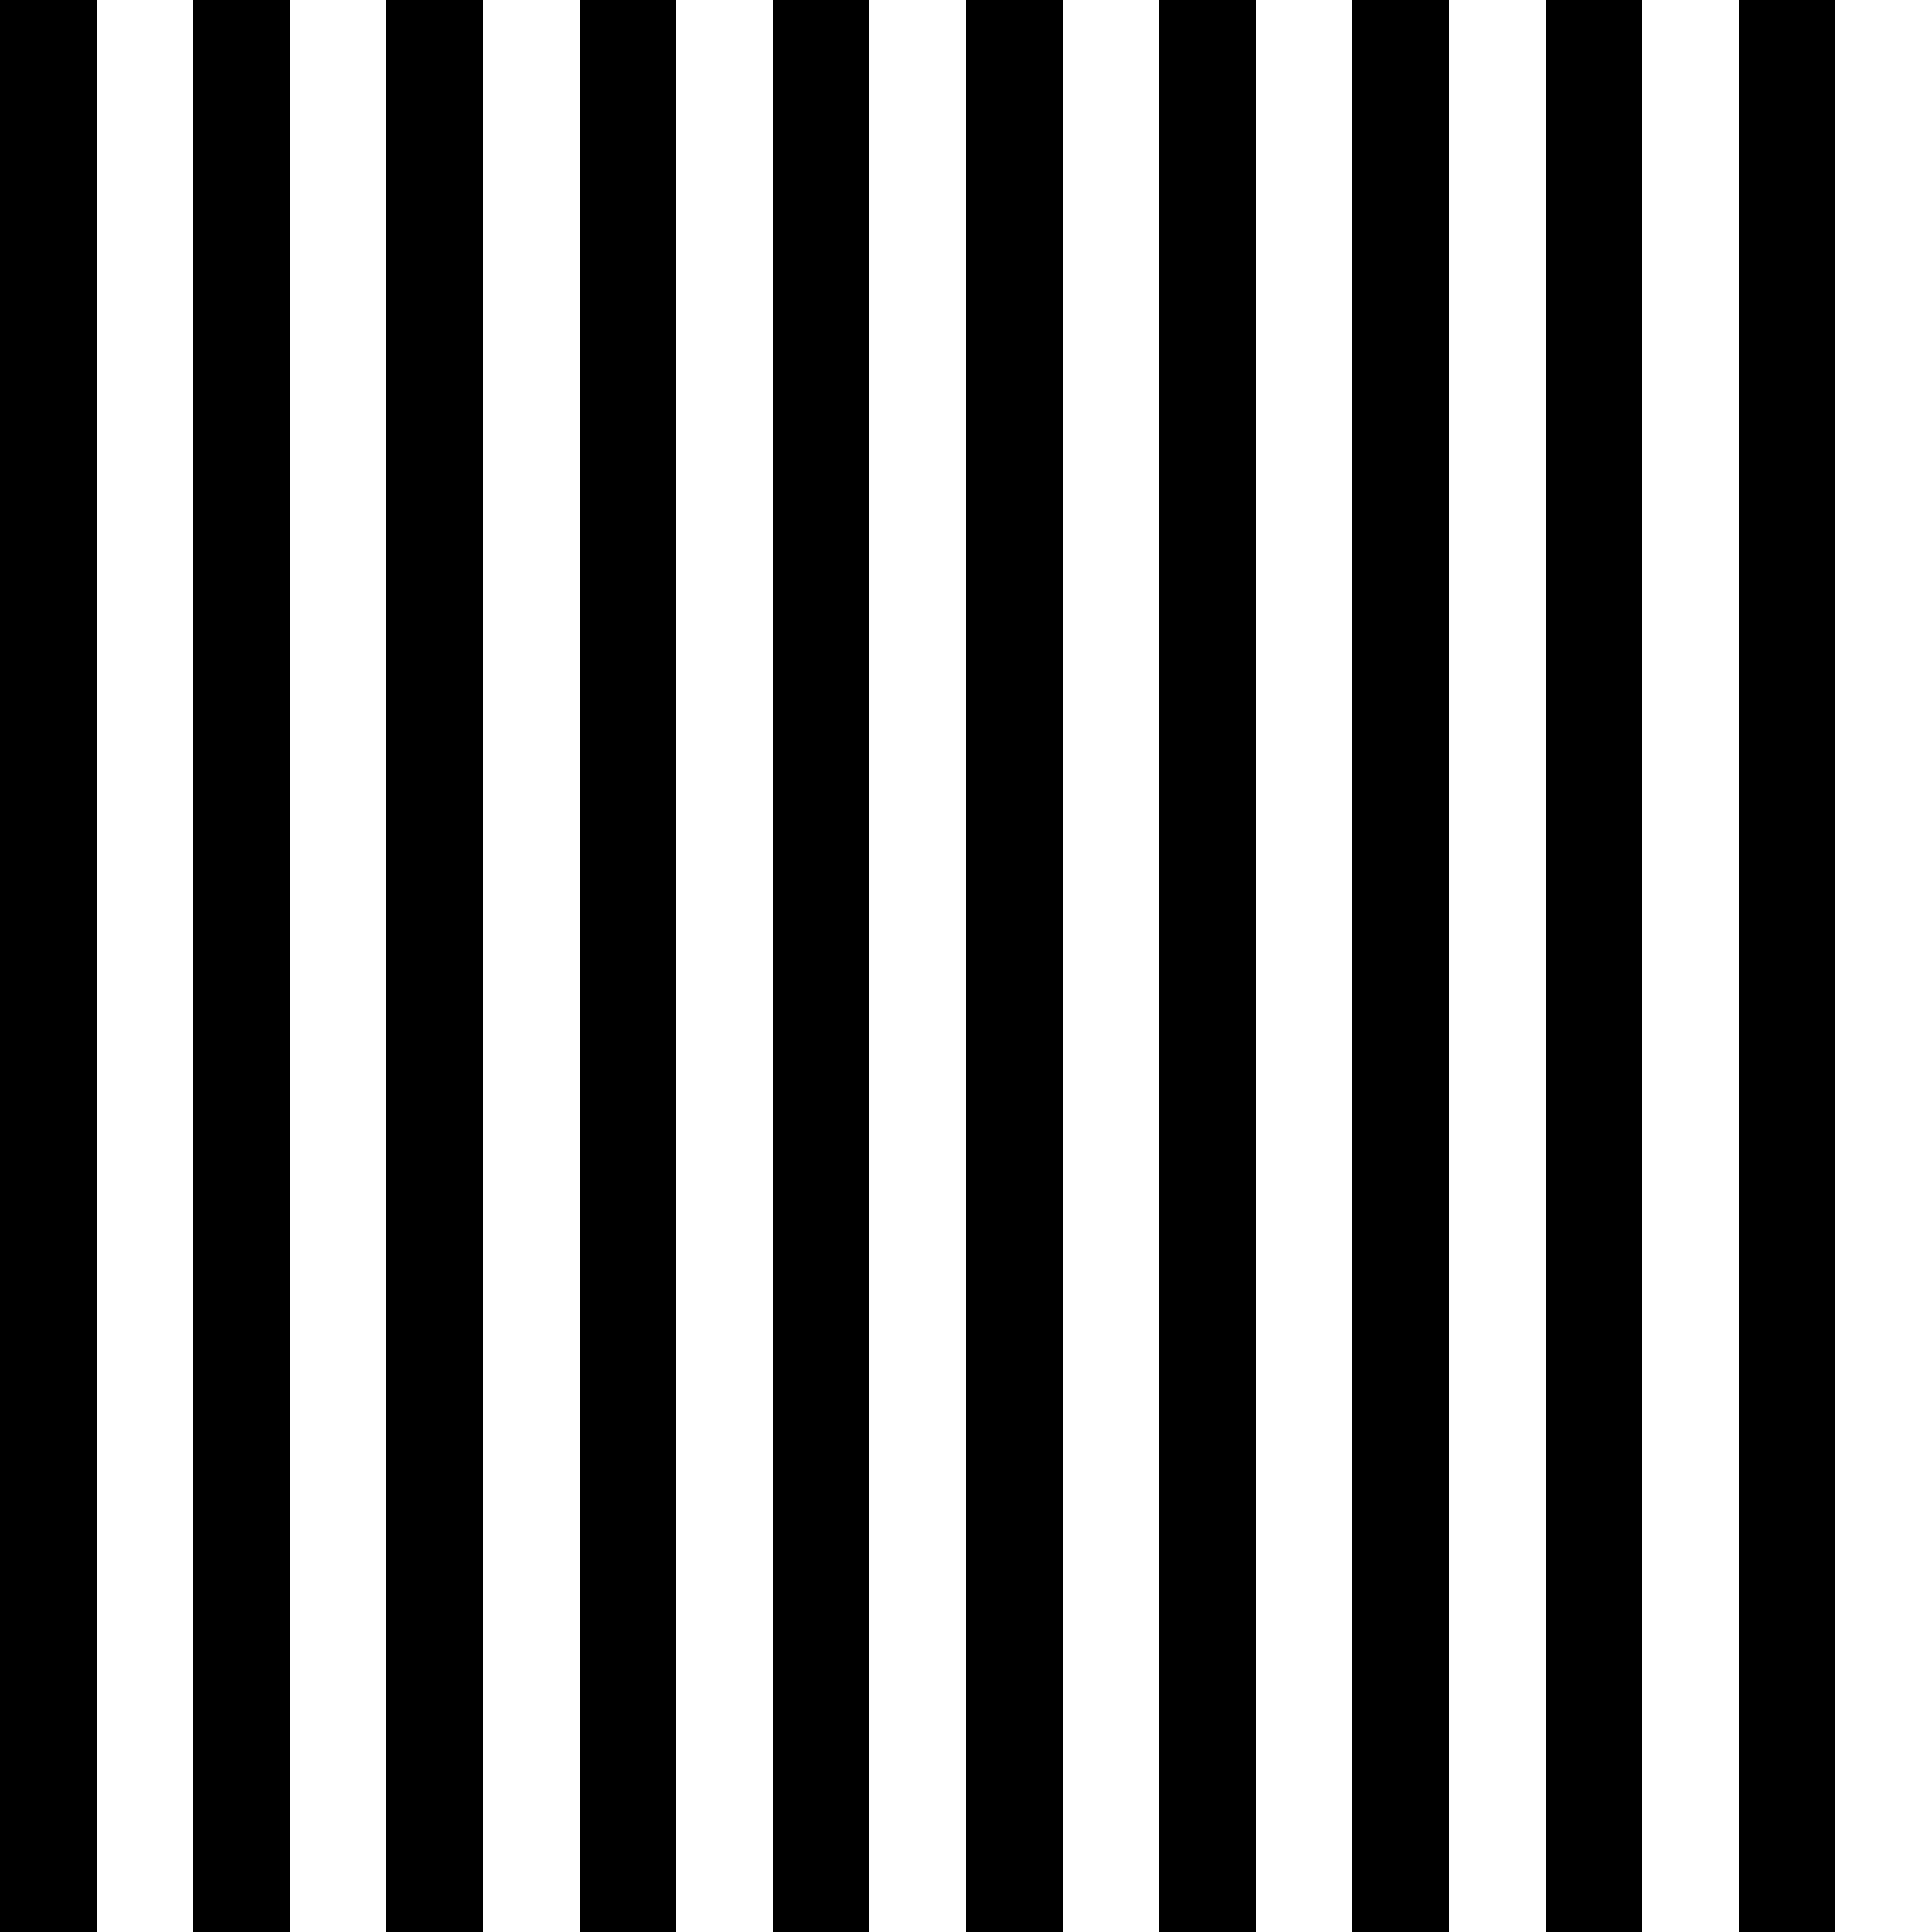
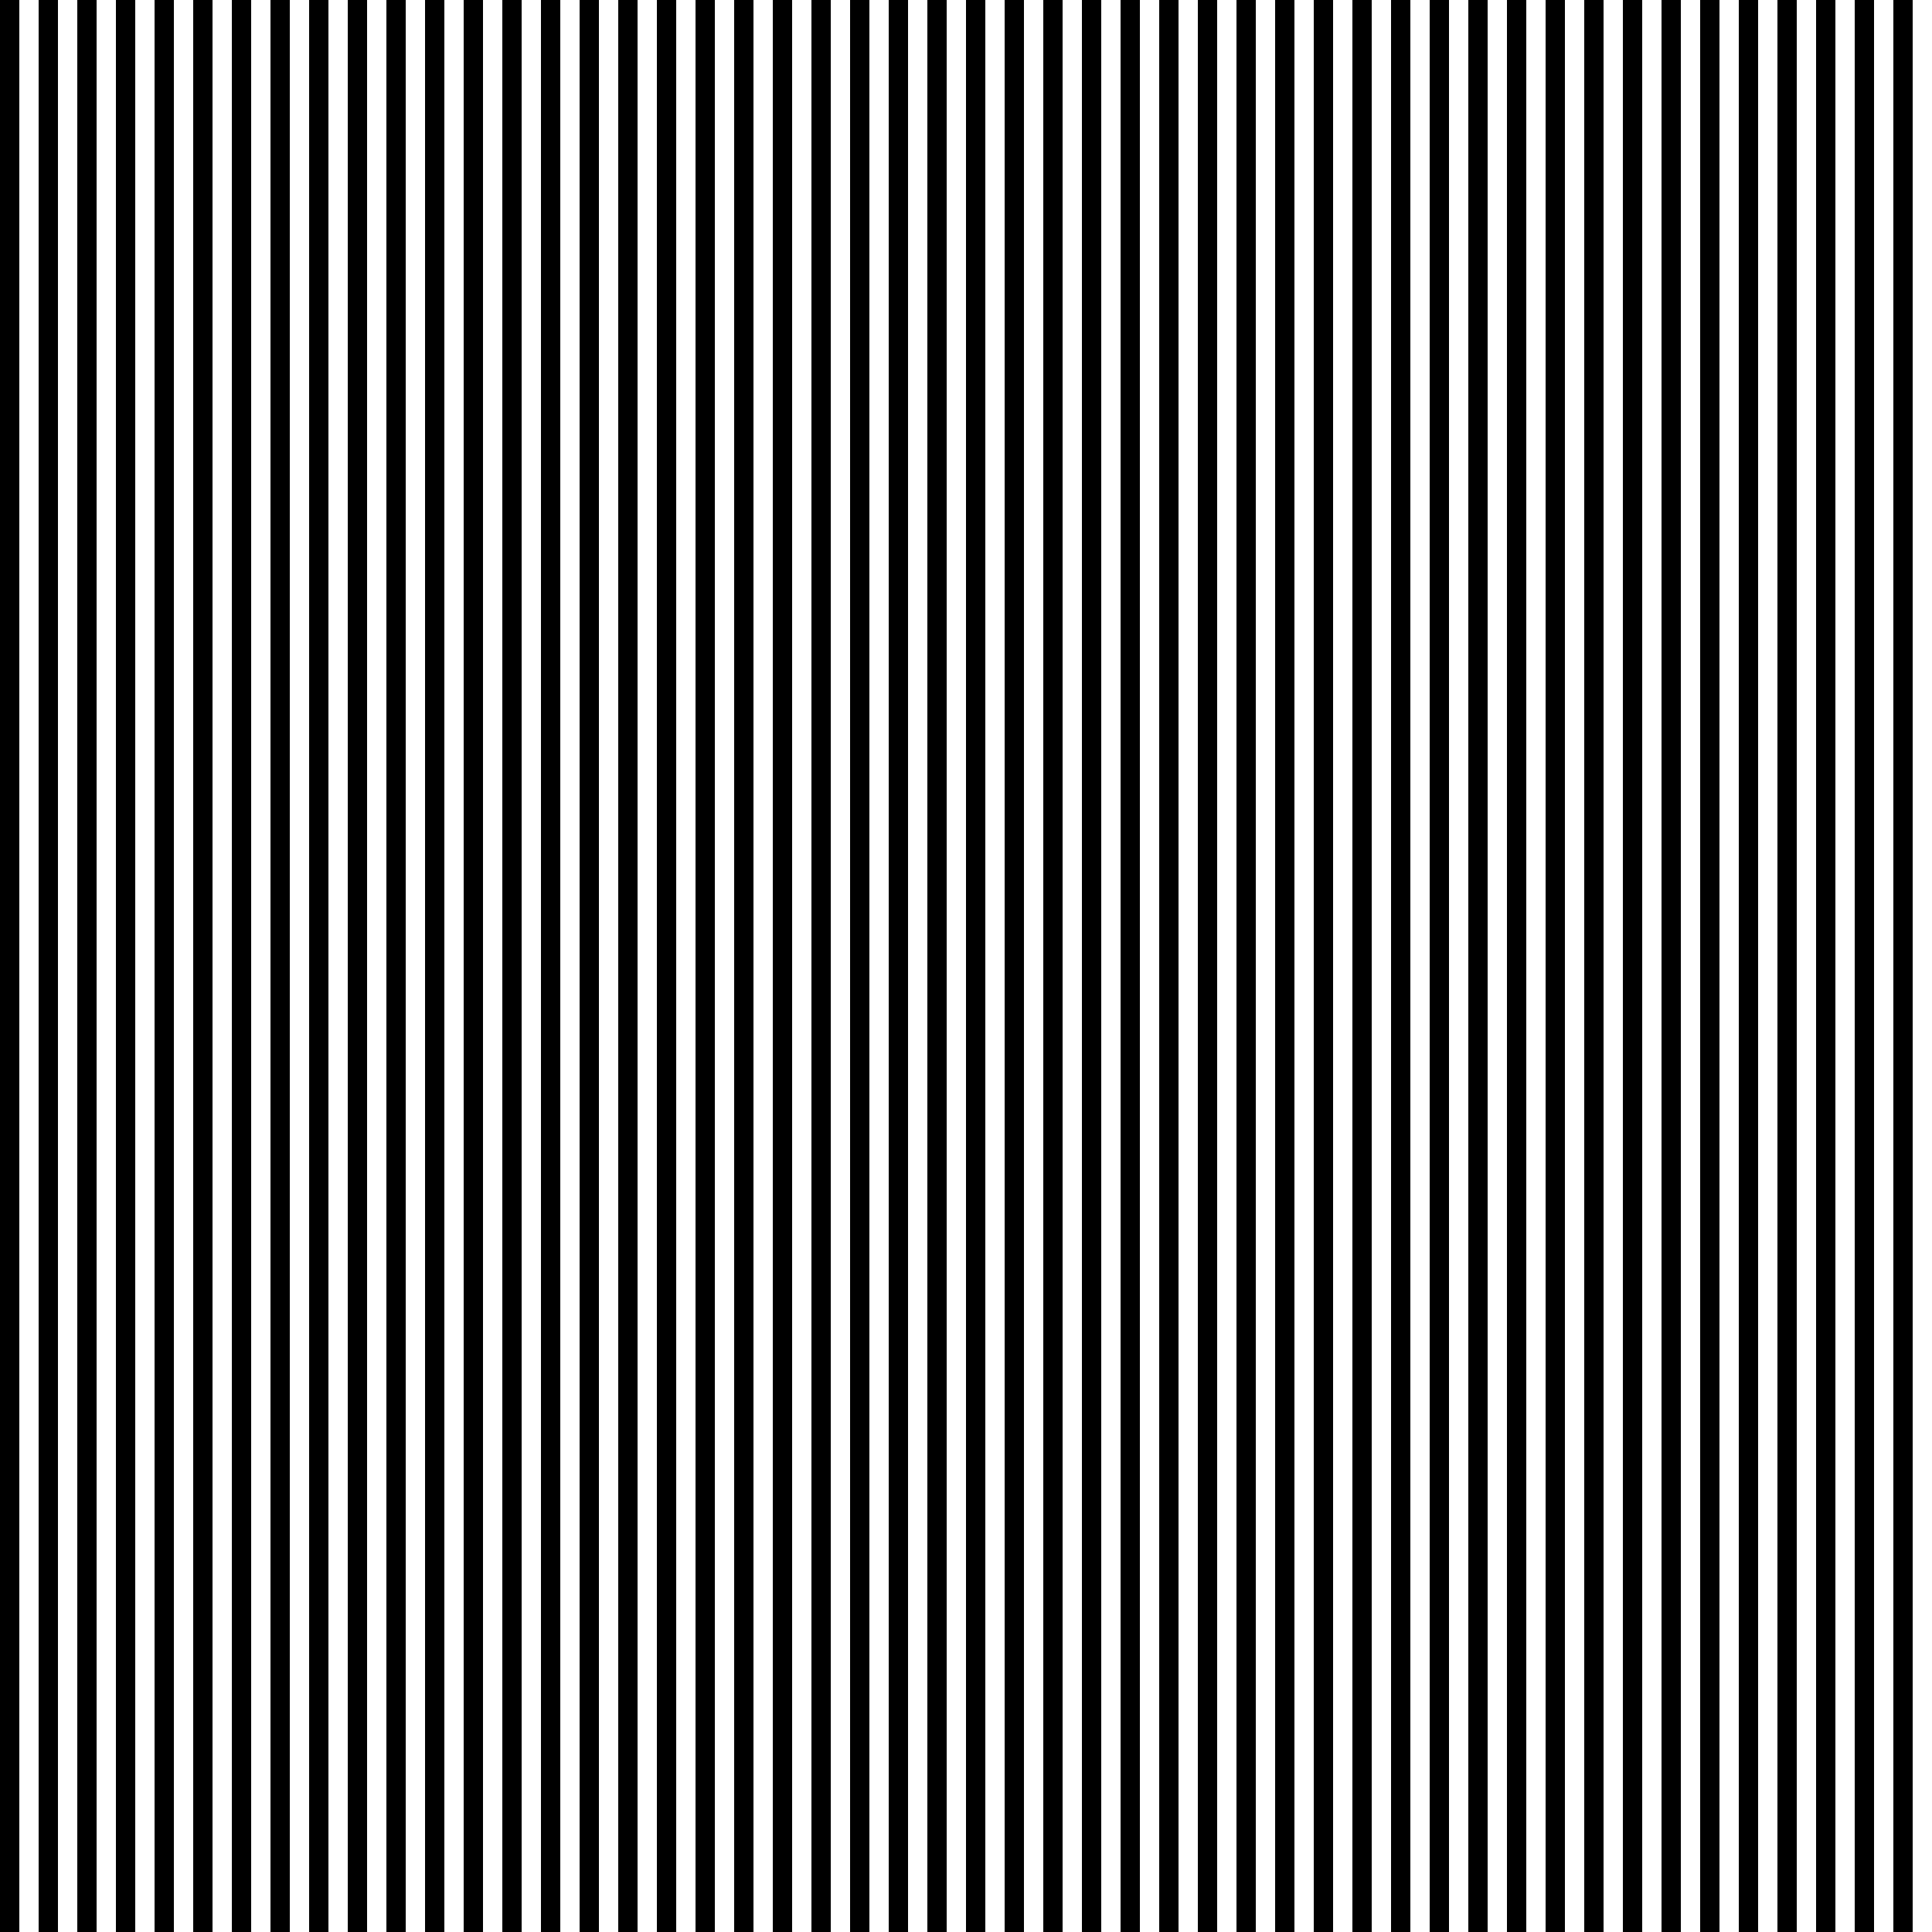
- <svg xmlns="http://www.w3.org/2000/svg" width="20" height="20" viewBox="-10.0 -10.0 20 20">
+ <svg xmlns="http://www.w3.org/2000/svg" width="1000" height="1000" viewBox="-500.0 -500.0 1000 1000">
  <defs>
</defs>
-   <path d="M-10.0,-10.0 L-9.0,-10.0 L-9.0,10.0 L-10.0,10.0 Z" fill="Black" stroke="none" />
-   <path d="M-8.0,-10.0 L-7.0,-10.0 L-7.0,10.0 L-8.0,10.0 Z" fill="Black" stroke="none" />
-   <path d="M-6.0,-10.0 L-5.0,-10.0 L-5.0,10.0 L-6.0,10.0 Z" fill="Black" stroke="none" />
-   <path d="M-4.0,-10.0 L-3.0,-10.0 L-3.0,10.0 L-4.0,10.0 Z" fill="Black" stroke="none" />
-   <path d="M-2.0,-10.0 L-1.0,-10.0 L-1.0,10.0 L-2.0,10.0 Z" fill="Black" stroke="none" />
-   <path d="M0.0,-10.0 L1.0,-10.0 L1.0,10.0 L0.0,10.0 Z" fill="Black" stroke="none" />
-   <path d="M2.0,-10.0 L3.0,-10.0 L3.0,10.0 L2.0,10.0 Z" fill="Black" stroke="none" />
-   <path d="M4.0,-10.0 L5.0,-10.0 L5.0,10.0 L4.0,10.0 Z" fill="Black" stroke="none" />
-   <path d="M6.0,-10.0 L7.0,-10.0 L7.0,10.0 L6.0,10.0 Z" fill="Black" stroke="none" />
-   <path d="M8.0,-10.0 L9.0,-10.0 L9.0,10.0 L8.0,10.0 Z" fill="Black" stroke="none" />
+   <path d="M-500.0,-500.0 L-490.0,-500.0 L-490.0,500.0 L-500.0,500.0 Z" fill="Black" stroke="none" />
+   <path d="M-480.0,-500.0 L-470.0,-500.0 L-470.0,500.0 L-480.0,500.0 Z" fill="Black" stroke="none" />
+   <path d="M-460.0,-500.0 L-450.0,-500.0 L-450.0,500.0 L-460.0,500.0 Z" fill="Black" stroke="none" />
+   <path d="M-440.0,-500.0 L-430.0,-500.0 L-430.0,500.0 L-440.0,500.0 Z" fill="Black" stroke="none" />
+   <path d="M-420.0,-500.0 L-410.0,-500.0 L-410.0,500.0 L-420.0,500.0 Z" fill="Black" stroke="none" />
+   <path d="M-400.0,-500.0 L-390.0,-500.0 L-390.0,500.0 L-400.0,500.0 Z" fill="Black" stroke="none" />
+   <path d="M-380.0,-500.0 L-370.0,-500.0 L-370.0,500.0 L-380.0,500.0 Z" fill="Black" stroke="none" />
+   <path d="M-360.0,-500.0 L-350.0,-500.0 L-350.0,500.0 L-360.0,500.0 Z" fill="Black" stroke="none" />
+   <path d="M-340.0,-500.0 L-330.0,-500.0 L-330.0,500.0 L-340.0,500.0 Z" fill="Black" stroke="none" />
+   <path d="M-320.0,-500.0 L-310.0,-500.0 L-310.0,500.0 L-320.0,500.0 Z" fill="Black" stroke="none" />
+   <path d="M-300.0,-500.0 L-290.0,-500.0 L-290.0,500.0 L-300.0,500.0 Z" fill="Black" stroke="none" />
+   <path d="M-280.0,-500.0 L-270.0,-500.0 L-270.0,500.0 L-280.0,500.0 Z" fill="Black" stroke="none" />
+   <path d="M-260.0,-500.0 L-250.0,-500.0 L-250.0,500.0 L-260.0,500.0 Z" fill="Black" stroke="none" />
+   <path d="M-240.0,-500.0 L-230.0,-500.0 L-230.0,500.0 L-240.0,500.0 Z" fill="Black" stroke="none" />
+   <path d="M-220.0,-500.0 L-210.0,-500.0 L-210.0,500.0 L-220.0,500.0 Z" fill="Black" stroke="none" />
+   <path d="M-200.0,-500.0 L-190.0,-500.0 L-190.0,500.0 L-200.0,500.0 Z" fill="Black" stroke="none" />
+   <path d="M-180.0,-500.0 L-170.0,-500.0 L-170.0,500.0 L-180.0,500.0 Z" fill="Black" stroke="none" />
+   <path d="M-160.0,-500.0 L-150.0,-500.0 L-150.0,500.0 L-160.0,500.0 Z" fill="Black" stroke="none" />
+   <path d="M-140.0,-500.0 L-130.0,-500.0 L-130.0,500.0 L-140.0,500.0 Z" fill="Black" stroke="none" />
+   <path d="M-120.0,-500.0 L-110.0,-500.0 L-110.0,500.0 L-120.0,500.0 Z" fill="Black" stroke="none" />
+   <path d="M-100.0,-500.0 L-90.0,-500.0 L-90.0,500.0 L-100.0,500.0 Z" fill="Black" stroke="none" />
+   <path d="M-80.0,-500.0 L-70.0,-500.0 L-70.0,500.0 L-80.0,500.0 Z" fill="Black" stroke="none" />
+   <path d="M-60.0,-500.0 L-50.0,-500.0 L-50.0,500.0 L-60.0,500.0 Z" fill="Black" stroke="none" />
+   <path d="M-40.0,-500.0 L-30.0,-500.0 L-30.0,500.0 L-40.0,500.0 Z" fill="Black" stroke="none" />
+   <path d="M-20.0,-500.0 L-10.0,-500.0 L-10.0,500.0 L-20.0,500.0 Z" fill="Black" stroke="none" />
+   <path d="M0.0,-500.0 L10.0,-500.0 L10.0,500.0 L0.0,500.0 Z" fill="Black" stroke="none" />
+   <path d="M20.0,-500.0 L30.0,-500.0 L30.0,500.0 L20.0,500.0 Z" fill="Black" stroke="none" />
+   <path d="M40.0,-500.0 L50.0,-500.0 L50.0,500.0 L40.0,500.0 Z" fill="Black" stroke="none" />
+   <path d="M60.0,-500.0 L70.0,-500.0 L70.0,500.0 L60.0,500.0 Z" fill="Black" stroke="none" />
+   <path d="M80.0,-500.0 L90.0,-500.0 L90.0,500.0 L80.0,500.0 Z" fill="Black" stroke="none" />
+   <path d="M100.0,-500.0 L110.0,-500.0 L110.0,500.0 L100.0,500.0 Z" fill="Black" stroke="none" />
+   <path d="M120.0,-500.0 L130.0,-500.0 L130.0,500.0 L120.0,500.0 Z" fill="Black" stroke="none" />
+   <path d="M140.0,-500.0 L150.0,-500.0 L150.0,500.0 L140.0,500.0 Z" fill="Black" stroke="none" />
+   <path d="M160.0,-500.0 L170.0,-500.0 L170.0,500.0 L160.0,500.0 Z" fill="Black" stroke="none" />
+   <path d="M180.0,-500.0 L190.0,-500.0 L190.0,500.0 L180.0,500.0 Z" fill="Black" stroke="none" />
+   <path d="M200.0,-500.0 L210.0,-500.0 L210.0,500.0 L200.0,500.0 Z" fill="Black" stroke="none" />
+   <path d="M220.0,-500.0 L230.0,-500.0 L230.0,500.0 L220.0,500.0 Z" fill="Black" stroke="none" />
+   <path d="M240.0,-500.0 L250.0,-500.0 L250.0,500.0 L240.0,500.0 Z" fill="Black" stroke="none" />
+   <path d="M260.0,-500.0 L270.0,-500.0 L270.0,500.0 L260.0,500.0 Z" fill="Black" stroke="none" />
+   <path d="M280.0,-500.0 L290.0,-500.0 L290.0,500.0 L280.0,500.0 Z" fill="Black" stroke="none" />
+   <path d="M300.0,-500.0 L310.0,-500.0 L310.0,500.0 L300.0,500.0 Z" fill="Black" stroke="none" />
+   <path d="M320.0,-500.0 L330.0,-500.0 L330.0,500.0 L320.0,500.0 Z" fill="Black" stroke="none" />
+   <path d="M340.0,-500.0 L350.0,-500.0 L350.0,500.0 L340.0,500.0 Z" fill="Black" stroke="none" />
+   <path d="M360.0,-500.0 L370.0,-500.0 L370.0,500.0 L360.0,500.0 Z" fill="Black" stroke="none" />
+   <path d="M380.0,-500.0 L390.0,-500.0 L390.0,500.0 L380.0,500.0 Z" fill="Black" stroke="none" />
+   <path d="M400.0,-500.0 L410.0,-500.0 L410.0,500.0 L400.0,500.0 Z" fill="Black" stroke="none" />
+   <path d="M420.0,-500.0 L430.0,-500.0 L430.0,500.0 L420.0,500.0 Z" fill="Black" stroke="none" />
+   <path d="M440.0,-500.0 L450.0,-500.0 L450.0,500.0 L440.0,500.0 Z" fill="Black" stroke="none" />
+   <path d="M460.0,-500.0 L470.0,-500.0 L470.0,500.0 L460.0,500.0 Z" fill="Black" stroke="none" />
+   <path d="M480.0,-500.0 L490.0,-500.0 L490.0,500.0 L480.0,500.0 Z" fill="Black" stroke="none" />
</svg>
